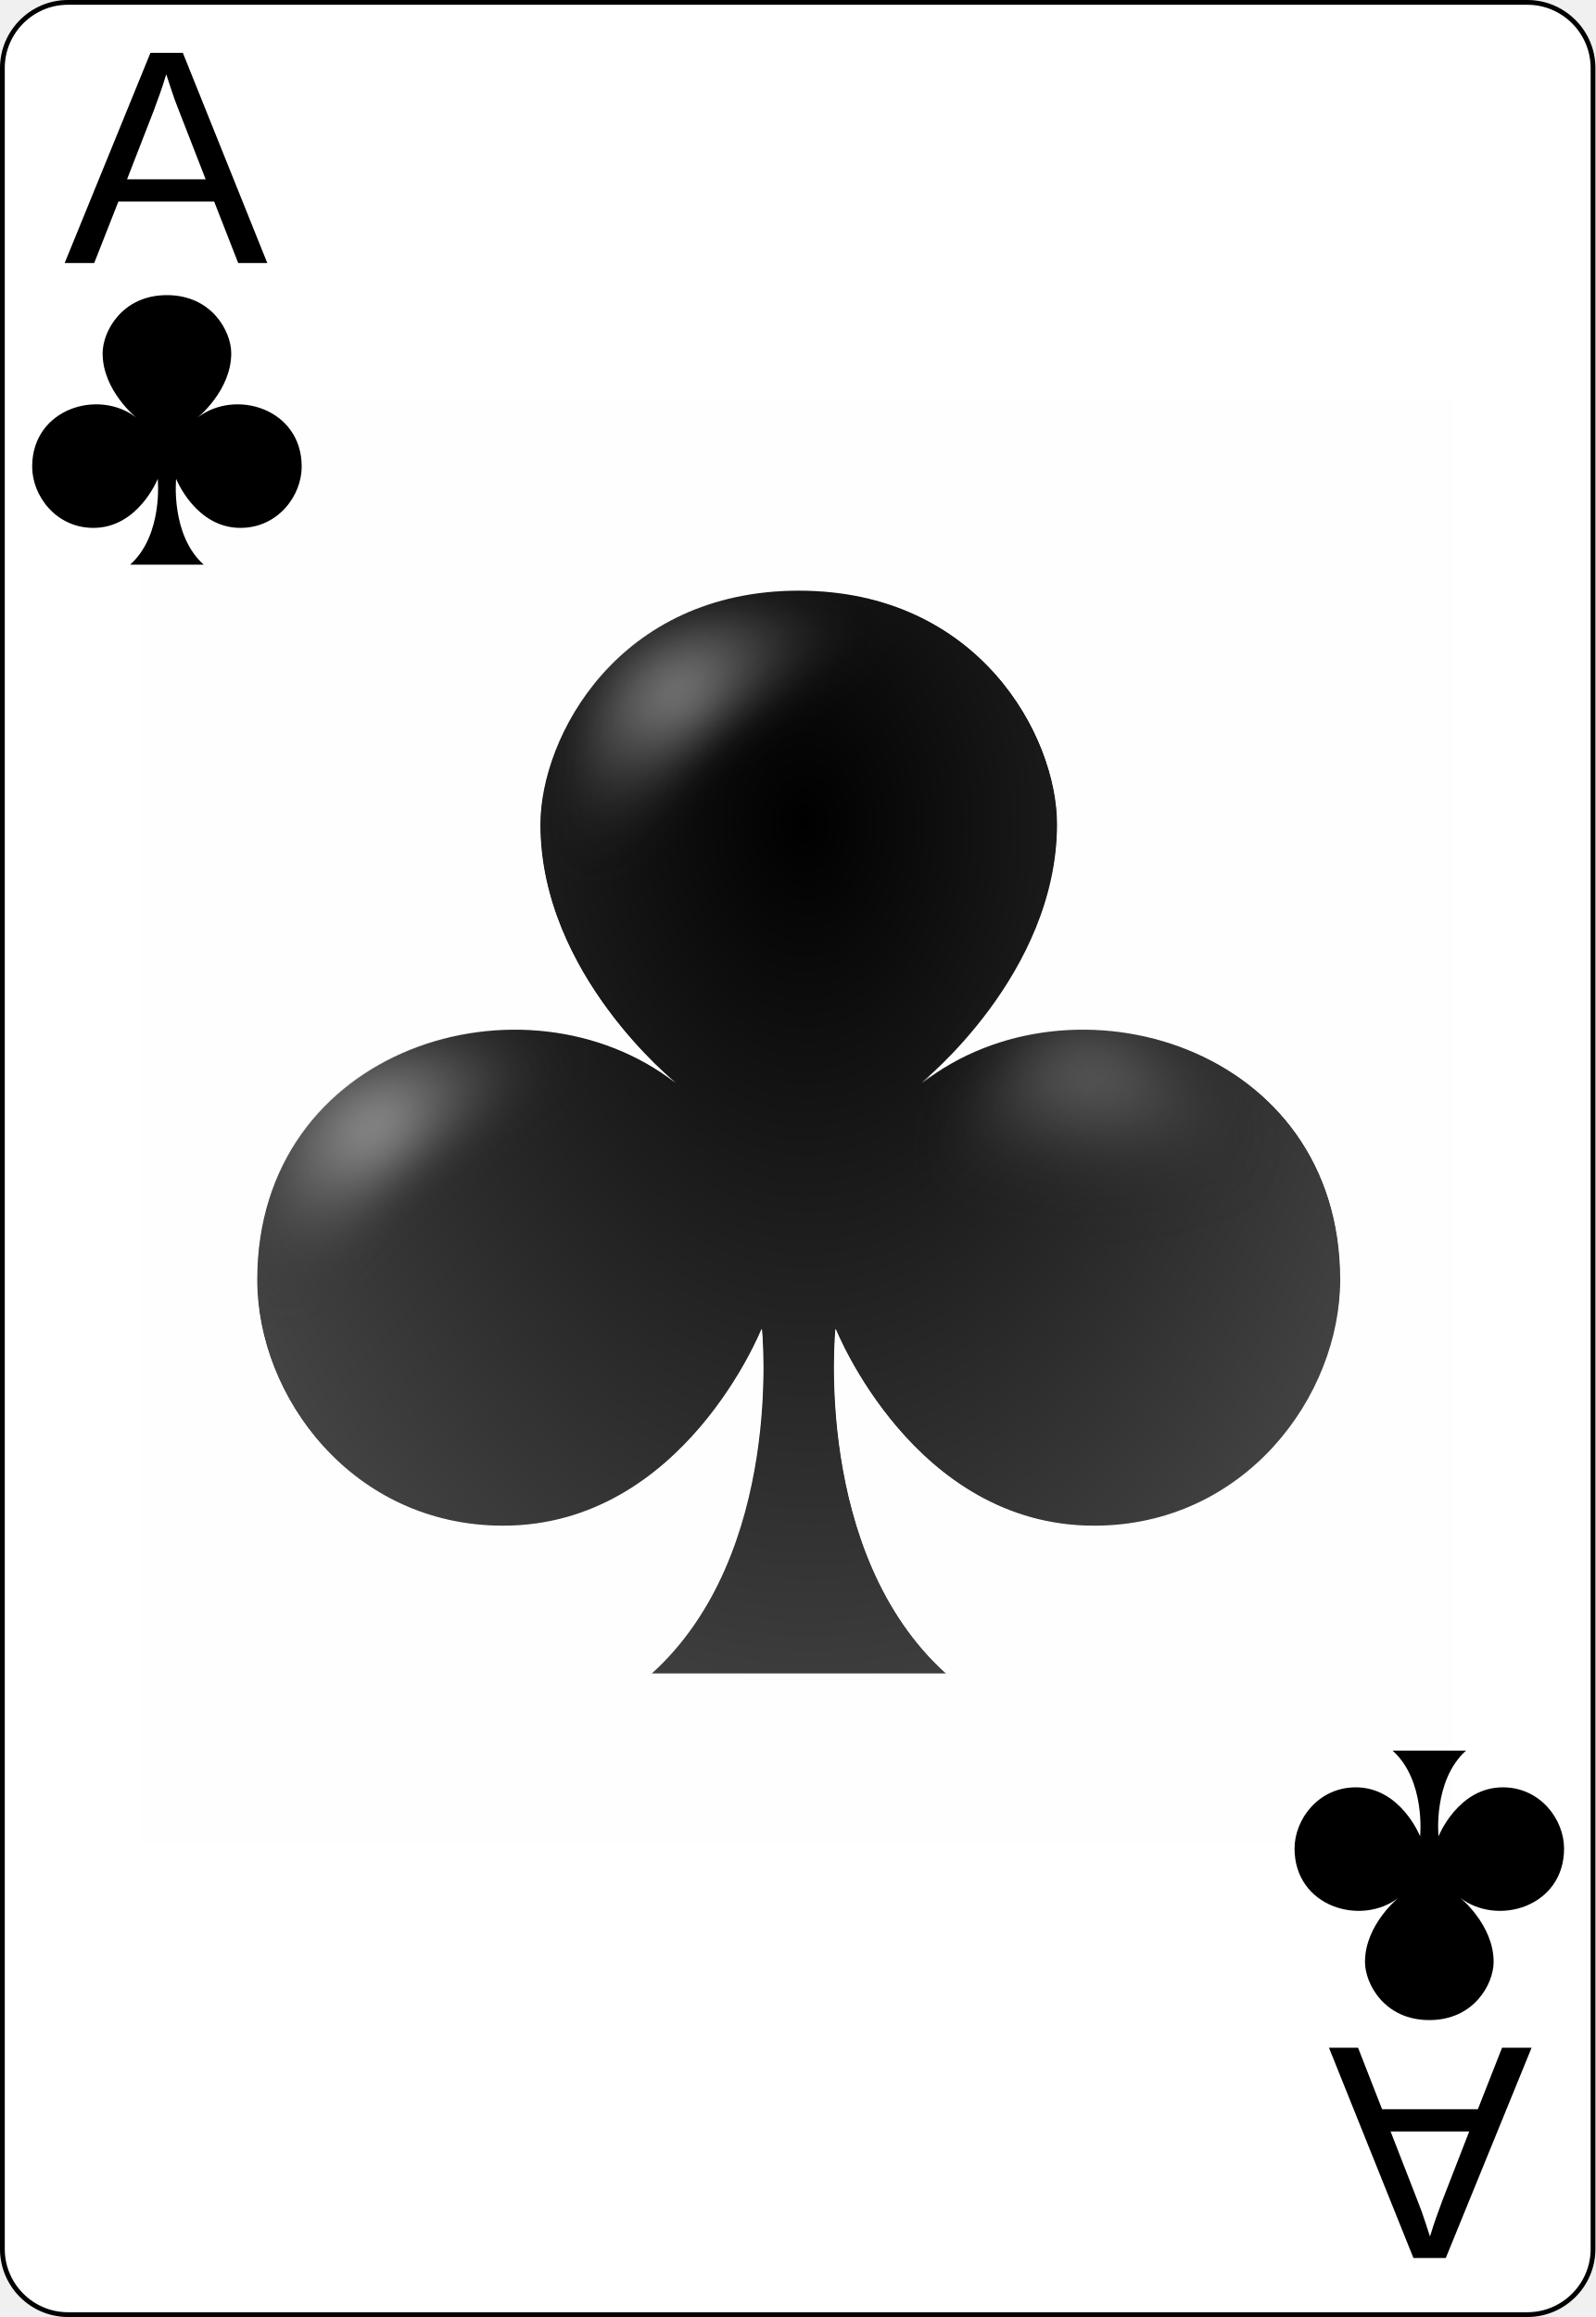
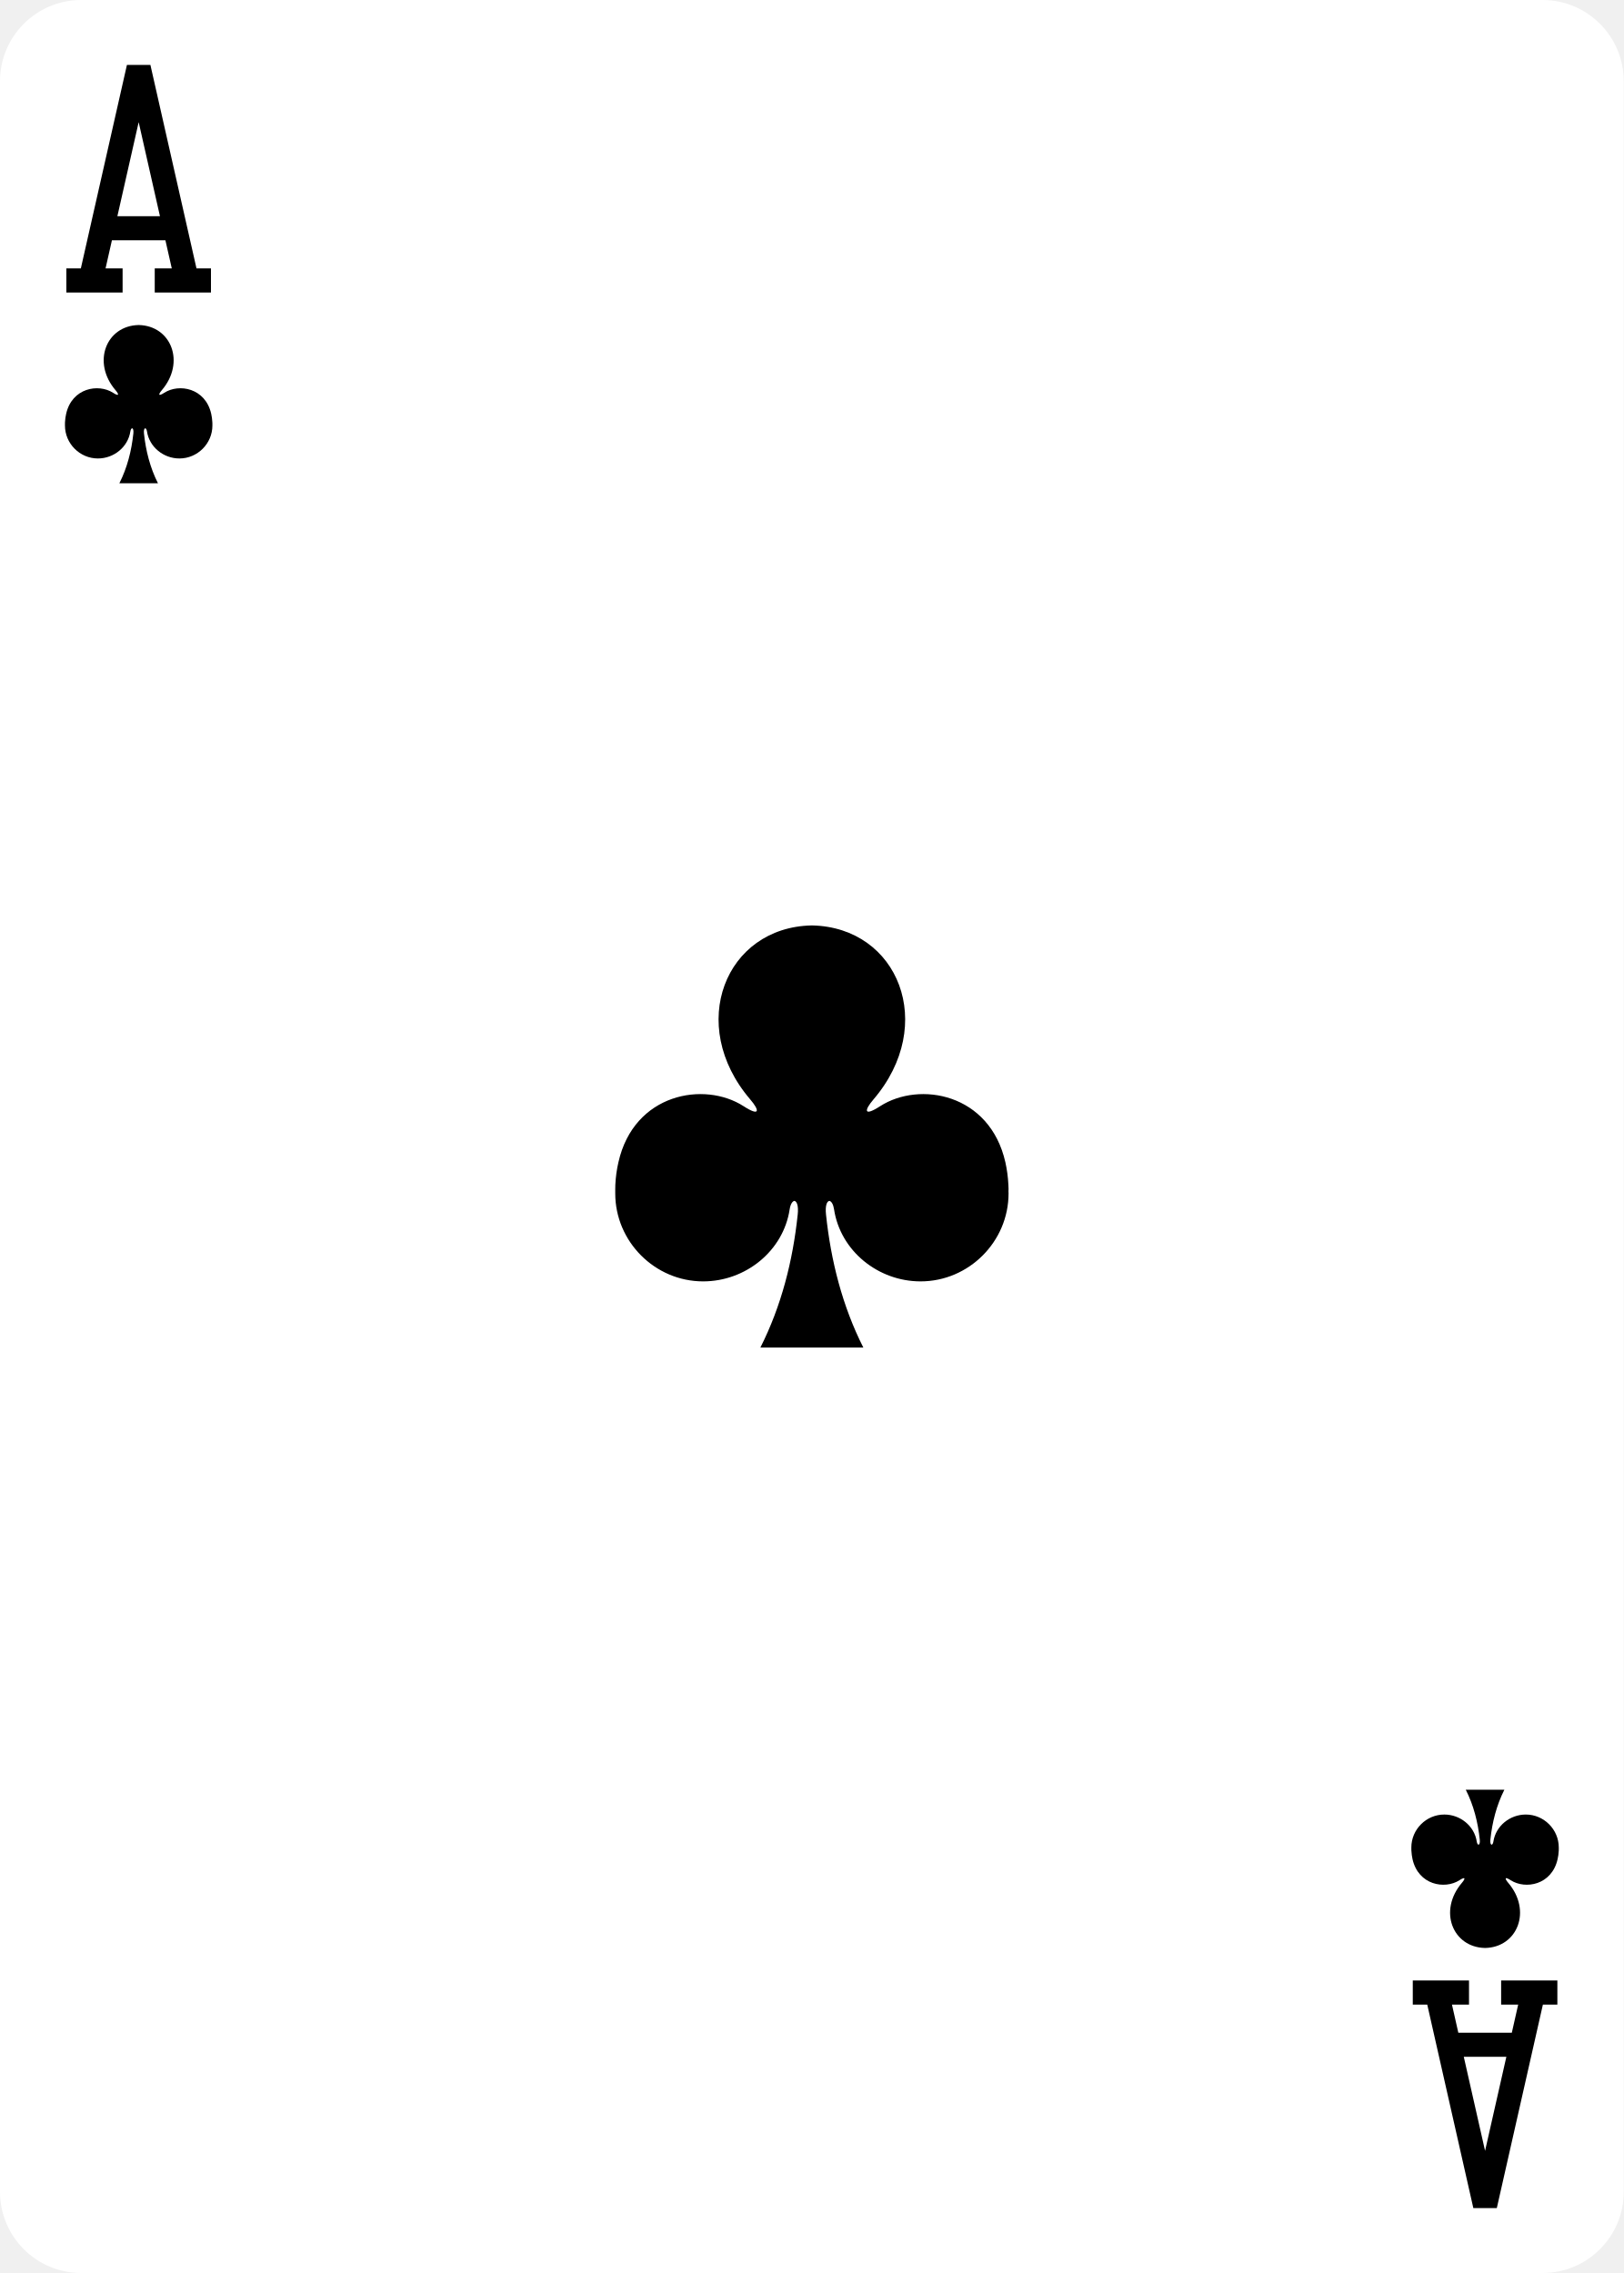
- <svg xmlns="http://www.w3.org/2000/svg" xmlns:xlink="http://www.w3.org/1999/xlink" width="167.087pt" height="242.667pt" viewBox="0 0 167.087 242.667" xml:space="preserve" id="svg2" version="1.1">
-   <defs id="defs41">
-     <radialGradient xlink:href="#linearGradient2984" id="radialGradient3760" cx="48.231" cy="18.138" fx="48.231" fy="18.138" r="9.5" gradientUnits="userSpaceOnUse" gradientTransform="matrix(-1.560526,0.01828294,-0.02684055,-2.290953,123.9838,58.80911)" />
-     <linearGradient id="linearGradient2984">
-       <stop style="stop-color:#000000;stop-opacity:1;" offset="0" id="stop2986" />
-       <stop style="stop-color:#000000;stop-opacity:0.656;" offset="1" id="stop2988" />
-     </linearGradient>
-     <radialGradient xlink:href="#linearGradient3784" id="radialGradient3792" cx="171.487" cy="511.223" fx="171.487" fy="511.223" r="81.903" gradientTransform="matrix(1.152989,-0.6739155,0.3948202,0.6754904,-233.6326,270.4008)" gradientUnits="userSpaceOnUse" />
-     <linearGradient id="linearGradient3784">
-       <stop style="stop-color:#ffffff;stop-opacity:0.534;" offset="0" id="stop3786" />
-       <stop style="stop-color:#000000;stop-opacity:0;" offset="1" id="stop3788" />
-     </linearGradient>
-     <filter color-interpolation-filters="sRGB" id="filter3834" x="-0.139" width="1.279" y="-0.162" height="1.325">
-       <feGaussianBlur stdDeviation="9.511" id="feGaussianBlur3836" />
-     </filter>
-     <radialGradient r="81.903" fy="511.223" fx="171.487" cy="511.223" cx="171.487" gradientTransform="matrix(1.152989,-0.6739155,0.3948202,0.6754904,-233.6326,270.4008)" gradientUnits="userSpaceOnUse" id="radialGradient3855" xlink:href="#linearGradient3784-4" />
-     <linearGradient id="linearGradient3784-4">
-       <stop style="stop-color:#ffffff;stop-opacity:0.519;" offset="0" id="stop3786-8" />
-       <stop style="stop-color:#000000;stop-opacity:0;" offset="1" id="stop3788-6" />
-     </linearGradient>
-     <filter color-interpolation-filters="sRGB" id="filter3834-6" x="-0.139" width="1.279" y="-0.162" height="1.325">
-       <feGaussianBlur stdDeviation="9.511" id="feGaussianBlur3836-6" />
-     </filter>
-     <radialGradient r="81.903" fy="461.841" fx="181.694" cy="461.841" cx="181.694" gradientTransform="matrix(1.152989,-0.6739155,0.3948202,0.6754904,-233.6326,270.4008)" gradientUnits="userSpaceOnUse" id="radialGradient3916" xlink:href="#linearGradient3784-3" />
-     <linearGradient id="linearGradient3784-3">
-       <stop style="stop-color:#ffffff;stop-opacity:0.702;" offset="0" id="stop3786-86" />
-       <stop style="stop-color:#000000;stop-opacity:0;" offset="1" id="stop3788-2" />
-     </linearGradient>
-     <filter color-interpolation-filters="sRGB" id="filter3834-7" x="-0.139" width="1.279" y="-0.162" height="1.325">
-       <feGaussianBlur stdDeviation="9.511" id="feGaussianBlur3836-0" />
-     </filter>
-   </defs>
-   <g id="Layer_x0020_1" style="fill-rule:nonzero;clip-rule:nonzero;stroke:#000000;stroke-miterlimit:4;">
-     <path style="fill:#FFFFFF;stroke-width:0.5;" d="M166.837,235.548c0,3.777-3.087,6.869-6.871,6.869H7.111c-3.775,0-6.861-3.092-6.861-6.869V7.12C0.25,3.343,3.336,0.25,7.111,0.25h152.855    c3.784,0,6.871,3.093,6.871,6.87v228.428z" id="path5" />
-     <g style="stroke:none;" id="g7">
-       <g id="g9">
- 				
- 			</g>
-     </g>
-     <g id="g15">
- 			
- 		</g>
-     <g id="g19">
- 			
- 		</g>
-     <g style="stroke:none;" id="g23">
-       <g id="g25">
- 				
- 			</g>
-     </g>
-     <g style="stroke:none;" id="g31">
-       <g id="g33">
- 				
- 			</g>
+ <svg xmlns="http://www.w3.org/2000/svg" width="100%" height="100%" viewBox="0 0 1500 2100" version="1.1" xml:space="preserve" style="fill-rule:evenodd;clip-rule:evenodd;stroke-linejoin:round;stroke-miterlimit:2;">
+   <g transform="matrix(2,0,0,2,0,0)">
+     <path d="M750,37.5C750,16.803 733.197,0 712.5,0L37.5,0C16.803,0 0,16.803 0,37.5L0,1012.5C0,1033.197 16.803,1050 37.5,1050L712.5,1050C733.197,1050 750,1033.197 750,1012.5L750,37.5Z" style="fill:white;" />
+   </g>
+   <g id="clubs">
+     <g>
+       <g id="g" transform="matrix(71.24238,0,0,71.24238,-22528.777,-11128.68)">
+         <path d="M324.205,171.657L324.205,171.628C324.205,171.61 324.205,171.593 324.206,171.575C324.211,171.47 324.225,171.373 324.246,171.282C324.447,170.387 325.359,170.226 325.869,170.554C326.086,170.694 326.077,170.608 325.956,170.467C325.126,169.497 325.634,168.234 326.75,168.21L326.759,168.21C327.876,168.234 328.383,169.497 327.553,170.467C327.432,170.608 327.424,170.694 327.64,170.554C328.15,170.226 329.062,170.387 329.264,171.282C329.284,171.373 329.298,171.47 329.303,171.575C329.304,171.593 329.305,171.61 329.305,171.628L329.304,171.657L329.305,171.685C329.305,172.311 328.79,172.826 328.164,172.826C327.616,172.826 327.124,172.433 327.042,171.89C327.032,171.825 327.008,171.787 326.981,171.782C326.949,171.788 326.926,171.844 326.938,171.959C327.001,172.559 327.15,173.146 327.422,173.684L326.087,173.684C326.359,173.146 326.508,172.559 326.571,171.959C326.583,171.844 326.56,171.788 326.528,171.782C326.502,171.787 326.477,171.825 326.467,171.89C326.385,172.433 325.894,172.826 325.345,172.826C324.72,172.826 324.205,172.311 324.205,171.685L324.205,171.657Z" />
+       </g>
+       <g transform="matrix(2,0,0,2,0,0)">
+         <g id="g1" transform="matrix(13.35359,0,0,13.35359,-4299.296,-2096.061)">
+           <path d="M324.205,171.657L324.205,171.628C324.205,171.61 324.205,171.593 324.206,171.575C324.211,171.47 324.225,171.373 324.246,171.282C324.447,170.387 325.359,170.226 325.869,170.554C326.086,170.694 326.077,170.608 325.956,170.467C325.126,169.497 325.634,168.234 326.75,168.21L326.759,168.21C327.876,168.234 328.383,169.497 327.553,170.467C327.432,170.608 327.424,170.694 327.64,170.554C328.15,170.226 329.062,170.387 329.264,171.282C329.284,171.373 329.298,171.47 329.303,171.575C329.304,171.593 329.305,171.61 329.305,171.628L329.304,171.657L329.305,171.685C329.305,172.311 328.79,172.826 328.164,172.826C327.616,172.826 327.124,172.433 327.042,171.89C327.032,171.825 327.008,171.787 326.981,171.782C326.949,171.788 326.926,171.844 326.938,171.959C327.001,172.559 327.15,173.146 327.422,173.684L326.087,173.684C326.359,173.146 326.508,172.559 326.571,171.959C326.583,171.844 326.56,171.788 326.528,171.782C326.502,171.787 326.477,171.825 326.467,171.89C326.385,172.433 325.894,172.826 325.345,172.826C324.72,172.826 324.205,172.311 324.205,171.685L324.205,171.657Z" />
+         </g>
+         <g transform="matrix(7.420651,0,0,7.420651,8.395121,-2.163925)">
+           <path d="M3.901,17L6.769,4.334L8.231,4.334L11.099,17L12,17L12,18.5L8.5,18.5L8.5,17L9.561,17L9.165,15.25L5.835,15.25L5.439,17L6.5,17L6.5,18.5L3,18.5L3,17L3.901,17ZM6.175,13.75L8.825,13.75L7.5,7.896L6.175,13.75Z" />
+         </g>
+         <g transform="matrix(0.720725,0,0,0.55625,-140.25,-311.6339)">
+           <rect x="236.22" y="614.173" width="94.488" height="188.976" style="fill:none;" />
+         </g>
+         <g id="g2" transform="matrix(-13.35359,-0,0,-13.35359,5049.296,3146.061)">
+           <path d="M324.205,171.657L324.205,171.628C324.205,171.61 324.205,171.593 324.206,171.575C324.211,171.47 324.225,171.373 324.246,171.282C324.447,170.387 325.359,170.226 325.869,170.554C326.086,170.694 326.077,170.608 325.956,170.467C325.126,169.497 325.634,168.234 326.75,168.21L326.759,168.21C327.876,168.234 328.383,169.497 327.553,170.467C327.432,170.608 327.424,170.694 327.64,170.554C328.15,170.226 329.062,170.387 329.264,171.282C329.284,171.373 329.298,171.47 329.303,171.575C329.304,171.593 329.305,171.61 329.305,171.628L329.304,171.657L329.305,171.685C329.305,172.311 328.79,172.826 328.164,172.826C327.616,172.826 327.124,172.433 327.042,171.89C327.032,171.825 327.008,171.787 326.981,171.782C326.949,171.788 326.926,171.844 326.938,171.959C327.001,172.559 327.15,173.146 327.422,173.684L326.087,173.684C326.359,173.146 326.508,172.559 326.571,171.959C326.583,171.844 326.56,171.788 326.528,171.782C326.502,171.787 326.477,171.825 326.467,171.89C326.385,172.433 325.894,172.826 325.345,172.826C324.72,172.826 324.205,172.311 324.205,171.685L324.205,171.657Z" />
+         </g>
+         <g transform="matrix(-7.420651,-0,0,-7.420651,741.6049,1052.164)">
+           <path d="M3.901,17L6.769,4.334L8.231,4.334L11.099,17L12,17L12,18.5L8.5,18.5L8.5,17L9.561,17L9.165,15.25L5.835,15.25L5.439,17L6.5,17L6.5,18.5L3,18.5L3,17L3.901,17ZM6.175,13.75L8.825,13.75L7.5,7.896L6.175,13.75Z" />
+         </g>
+         <g transform="matrix(-0.720725,-0,0,-0.55625,890.25,1361.634)">
+           <rect x="236.22" y="614.173" width="94.488" height="188.976" style="fill:none;" />
+         </g>
+       </g>
    </g>
  </g>
-   <text xml:space="preserve" style="font-size:32px;font-style:normal;font-weight:normal;line-height:125%;letter-spacing:0px;word-spacing:0px;fill:#000000;fill-opacity:1;stroke:none;font-family:Bitstream Vera Sans" x="6.711" y="27.548" id="text3788">
-     <tspan id="tspan3790" x="6.711" y="27.548" style="font-style:normal;font-variant:normal;font-weight:normal;font-stretch:normal;font-family:Arial;-inkscape-font-specification:Arial">A</tspan>
-   </text>
-   <g transform="matrix(0.206146,0,0,0.206146,8.870546,16.51276)" id="g3804">
-     <g id="layer1-1" transform="matrix(28.96992,0,0,28.96992,-1031.537,-187.3767)">
-       <path style="fill:url(#radialGradient3760);fill-opacity:1" d="m 50.291,22.698 c 0,0 2.375,-1.9 2.375,-4.534 0,-1.542 -1.369,-4.102 -4.534,-4.102 -3.165,0 -4.534,2.561 -4.534,4.102 0,2.634 2.375,4.534 2.375,4.534 -2.638,-2.055 -7.341,-0.652 -7.341,3.455 0,2.056 1.68,4.318 4.318,4.318 3.165,0 4.534,-3.455 4.534,-3.455 0,0 0.402,3.938 -1.943,6.046 h 5.182 c -2.345,-2.107 -1.943,-6.046 -1.943,-6.046 0,0 1.369,3.455 4.534,3.455 2.639,0 4.318,-2.263 4.318,-4.318 0,-4.107 -4.703,-5.51 -7.341,-3.455 z" id="cl" />
-     </g>
-     <path transform="matrix(1.109126,0,0,1.207169,-37.34915,-111.3423)" id="path3762" d="m 117.301,604.266 c 0,0 -8.068,-94.95 22.857,-122.857 34.761,-31.369 140,-11.429 140,-11.429 0,0 -71.54,24.838 -100,48.571 -27.21,22.692 -62.857,85.714 -62.857,85.714 z" style="fill:url(#radialGradient3792);fill-opacity:1;stroke:none;filter:url(#filter3834)" />
-     <path transform="matrix(1.109126,0,0,1.207169,117.2523,-332.2654)" id="path3762-6" d="m 117.301,604.266 c 0,0 -8.068,-94.95 22.857,-122.857 34.761,-31.369 140,-11.429 140,-11.429 0,0 -71.54,24.838 -100,48.571 -27.21,22.692 -62.857,85.714 -62.857,85.714 z" style="fill:url(#radialGradient3855);fill-opacity:1;stroke:none;filter:url(#filter3834-6)" />
-     <path transform="matrix(1.142038,0.7029084,-0.8418848,1.367838,729.3719,-305.0747)" id="path3762-7" d="m 117.301,604.266 c 0,0 -8.068,-94.95 22.857,-122.857 34.761,-31.369 140,-11.429 140,-11.429 0,0 -71.54,24.838 -100,48.571 -27.21,22.692 -62.857,85.714 -62.857,85.714 z" style="fill:url(#radialGradient3916);fill-opacity:1;stroke:none;filter:url(#filter3834-7)" />
-     <path id="rect3015" d="m 28.356,122.025 0,734.281 667.156,0 0,-734.281 -667.156,0 z m 334.281,97.625 c 91.69,0 131.375,74.172 131.375,118.844 0,76.307 -68.812,131.344 -68.812,131.344 76.423,-59.533 212.656,-18.886 212.656,100.094 0,59.533 -48.642,125.094 -125.094,125.094 -91.69,0 -131.344,-100.094 -131.344,-100.094 0,0 -11.653,114.117 56.281,175.156 l -150.125,0 c 67.934,-61.069 56.312,-175.156 56.312,-175.156 0,0 -39.654,100.094 -131.344,100.094 -76.423,0 -125.094,-65.532 -125.094,-125.094 0,-118.979 136.234,-159.627 212.656,-100.094 0,0 -68.812,-55.037 -68.812,-131.344 0,-44.643 39.654,-118.844 131.344,-118.844 z" style="fill:#fffeff;fill-opacity:1;fill-rule:nonzero;stroke:none" />
-   </g>
-   <g transform="matrix(1.485651,0,0,1.485651,-54.02466,10.01807)" id="layer1-1-4">
-     <path id="cl-9" d="m 50.291,22.698 c 0,0 2.375,-1.9 2.375,-4.534 0,-1.542 -1.369,-4.102 -4.534,-4.102 -3.165,0 -4.534,2.561 -4.534,4.102 0,2.634 2.375,4.534 2.375,4.534 -2.638,-2.055 -7.341,-0.652 -7.341,3.455 0,2.056 1.68,4.318 4.318,4.318 3.165,0 4.534,-3.455 4.534,-3.455 0,0 0.402,3.938 -1.943,6.046 h 5.182 c -2.345,-2.107 -1.943,-6.046 -1.943,-6.046 0,0 1.369,3.455 4.534,3.455 2.639,0 4.318,-2.263 4.318,-4.318 0,-4.107 -4.703,-5.51 -7.341,-3.455 z" style="fill:#000000" />
-   </g>
-   <text xml:space="preserve" style="font-size:32px;font-style:normal;font-weight:normal;line-height:125%;letter-spacing:0px;word-spacing:0px;fill:#000000;fill-opacity:1;stroke:none;font-family:Bitstream Vera Sans" x="-160.464" y="-214.467" id="text3788-8" transform="scale(-1,-1)">
-     <tspan id="tspan3790-7" x="-160.464" y="-214.467" style="font-style:normal;font-variant:normal;font-weight:normal;font-stretch:normal;font-family:Arial;-inkscape-font-specification:Arial">A</tspan>
-   </text>
-   <g transform="matrix(-1.485651,0,0,-1.485651,221.1992,232.4618)" id="layer1-1-4-1">
-     <path id="cl-9-7" d="m 50.291,22.698 c 0,0 2.375,-1.9 2.375,-4.534 0,-1.542 -1.369,-4.102 -4.534,-4.102 -3.165,0 -4.534,2.561 -4.534,4.102 0,2.634 2.375,4.534 2.375,4.534 -2.638,-2.055 -7.341,-0.652 -7.341,3.455 0,2.056 1.68,4.318 4.318,4.318 3.165,0 4.534,-3.455 4.534,-3.455 0,0 0.402,3.938 -1.943,6.046 h 5.182 c -2.345,-2.107 -1.943,-6.046 -1.943,-6.046 0,0 1.369,3.455 4.534,3.455 2.639,0 4.318,-2.263 4.318,-4.318 0,-4.107 -4.703,-5.51 -7.341,-3.455 z" style="fill:#000000" />
-   </g>
</svg>
